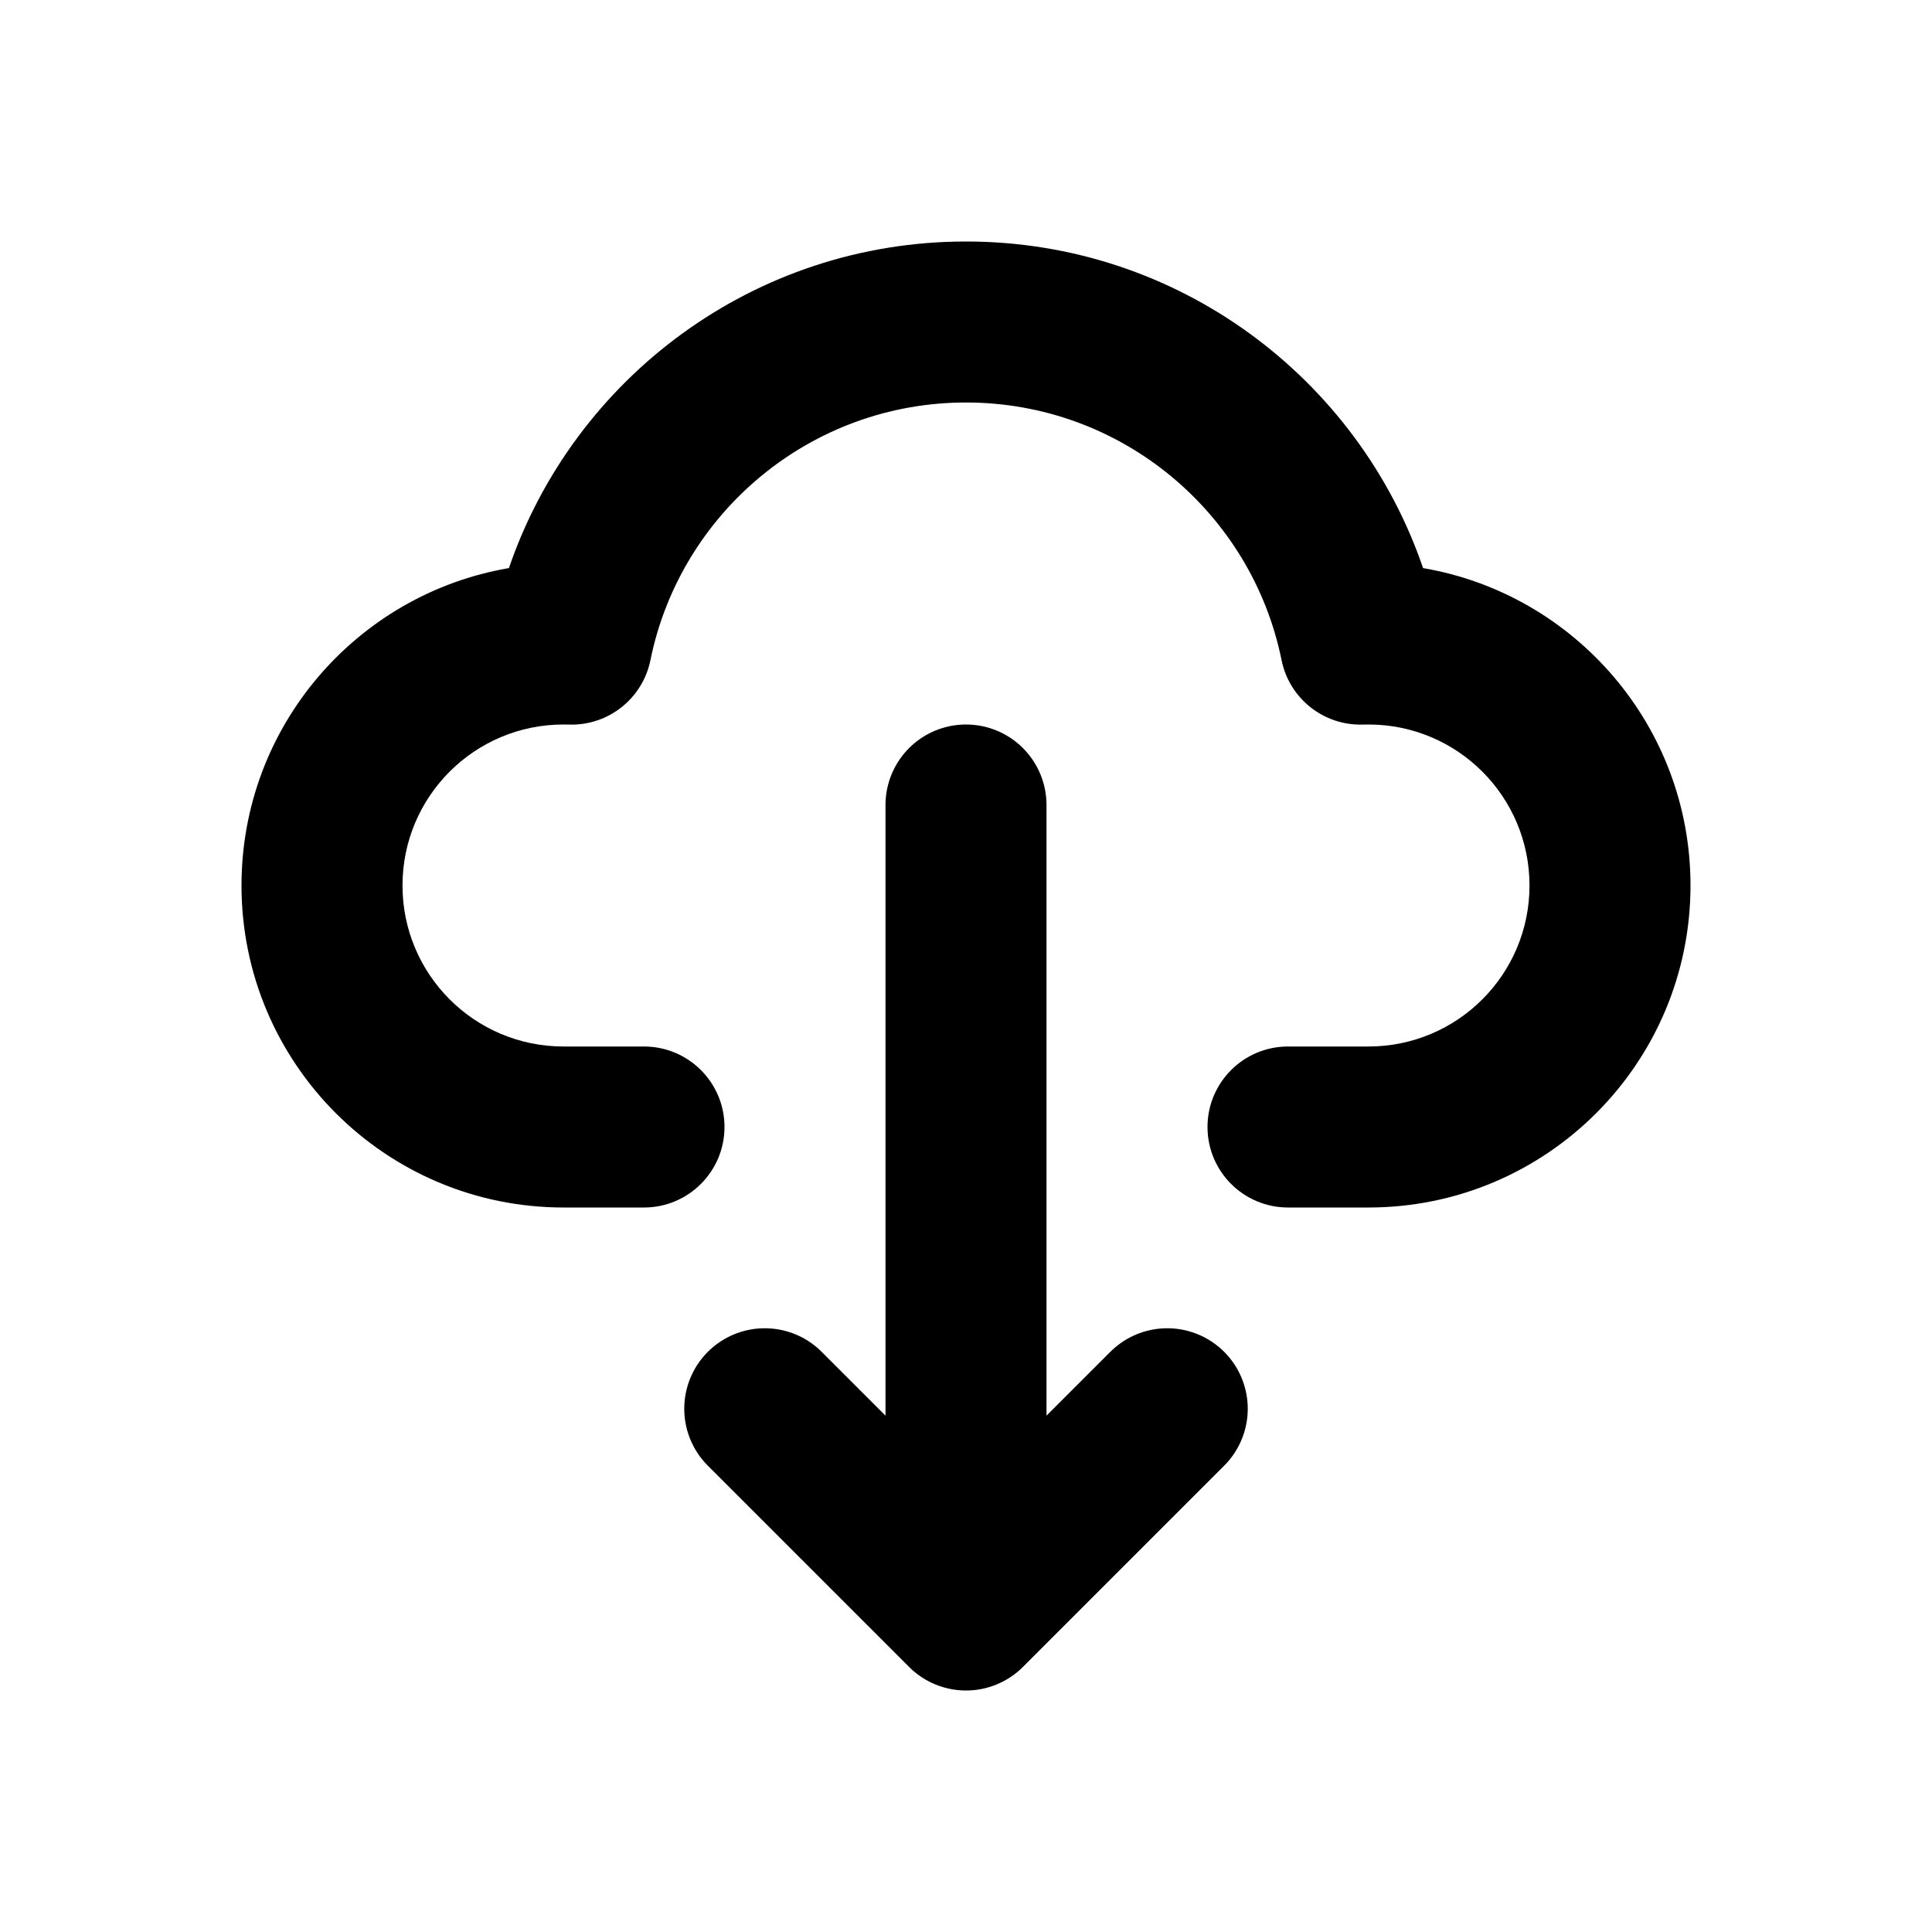
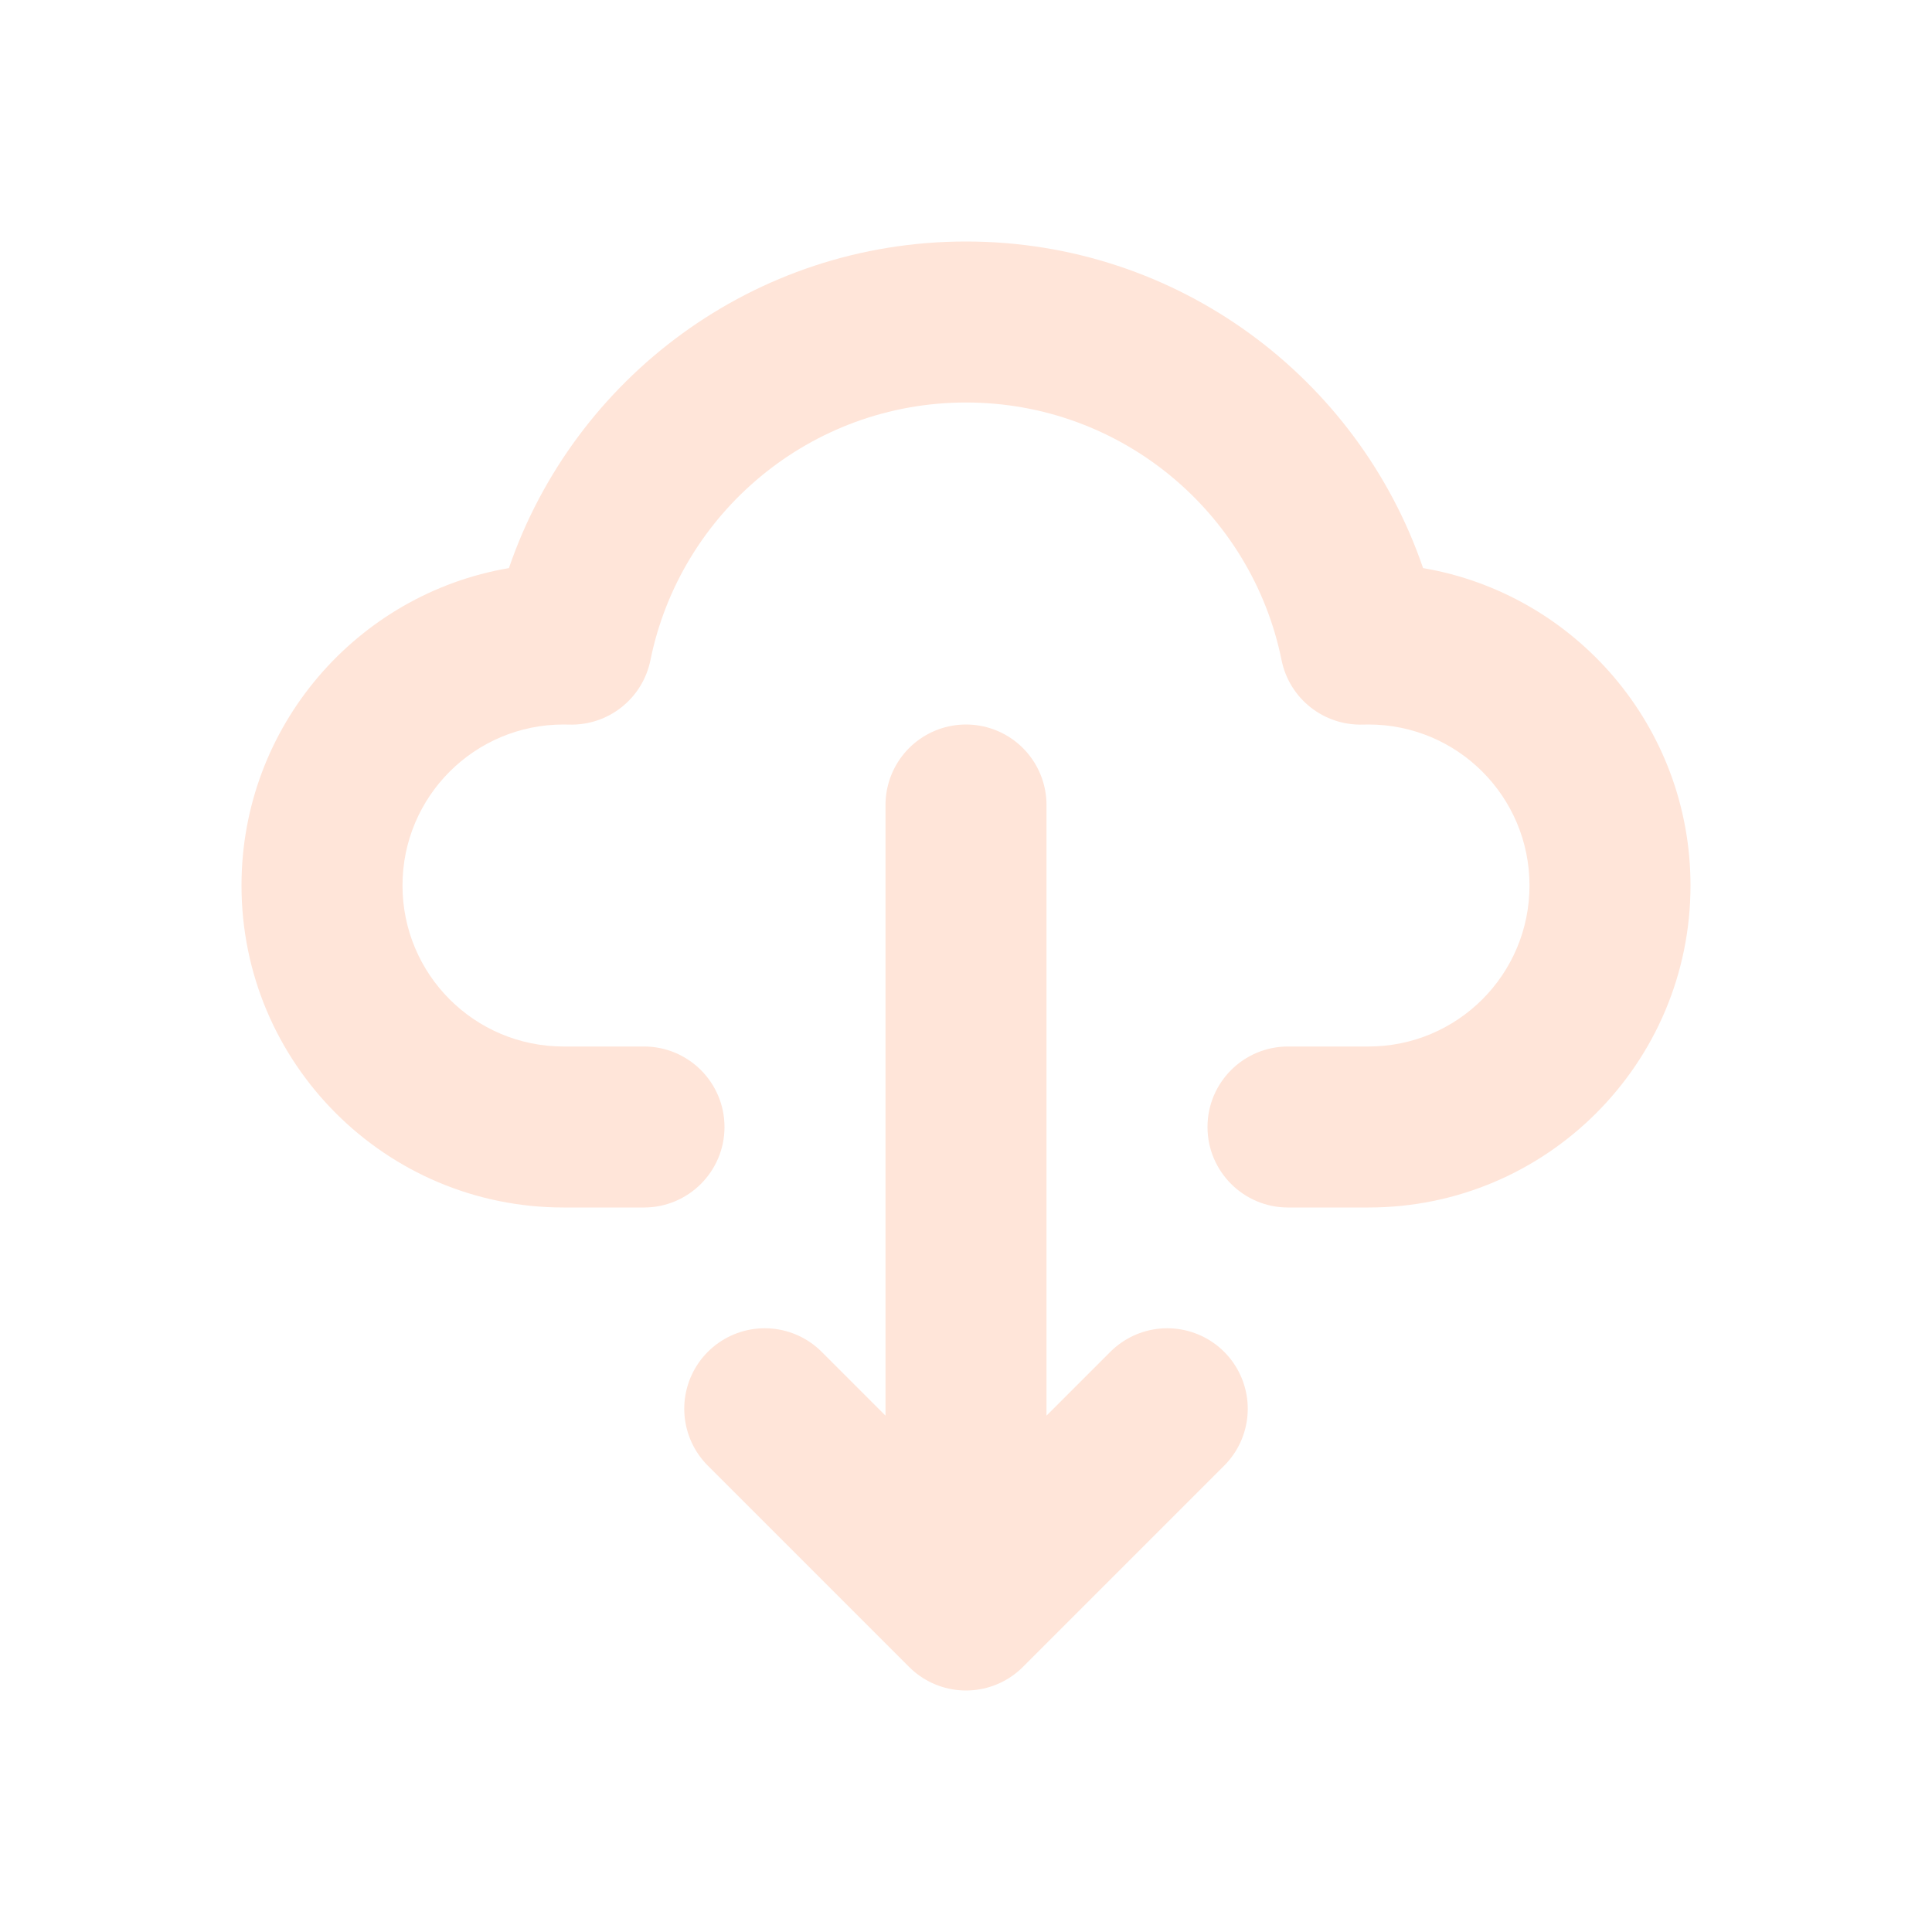
<svg xmlns="http://www.w3.org/2000/svg" width="800px" height="800px" viewBox="0 0 24 24" fill="none">
-   <path d="M12 10V20M12 20L9.5 17.5M12 20L14.5 17.5" stroke="#000000" stroke-width="2" stroke-linecap="round" stroke-linejoin="round" />
-   <path fill-rule="evenodd" clip-rule="evenodd" d="M6.322 7.057C7.129 4.697 9.366 3 12 3C14.634 3 16.871 4.697 17.678 7.057C19.564 7.379 21 9.022 21 11C21 13.209 19.209 15 17 15H16C15.448 15 15 14.552 15 14C15 13.448 15.448 13 16 13H17C18.105 13 19 12.105 19 11C19 9.895 18.105 9 17 9C16.978 9 16.955 9 16.933 9.001C16.445 9.017 16.017 8.679 15.92 8.2C15.55 6.374 13.934 5 12 5C10.066 5 8.45 6.374 8.08 8.2C7.983 8.679 7.555 9.017 7.067 9.001C7.045 9 7.022 9 7 9C5.895 9 5 9.895 5 11C5 12.105 5.895 13 7 13H8C8.552 13 9 13.448 9 14C9 14.552 8.552 15 8 15H7C4.791 15 3 13.209 3 11C3 9.022 4.436 7.379 6.322 7.057Z" fill="#000000" />
+   <path d="M12 10V20M12 20L9.5 17.5M12 20L14.5 17.5" stroke="#FFE5D9" stroke-width="2" stroke-linecap="round" stroke-linejoin="round" />
+   <path fill-rule="evenodd" clip-rule="evenodd" d="M6.322 7.057C7.129 4.697 9.366 3 12 3C14.634 3 16.871 4.697 17.678 7.057C19.564 7.379 21 9.022 21 11C21 13.209 19.209 15 17 15H16C15.448 15 15 14.552 15 14C15 13.448 15.448 13 16 13H17C18.105 13 19 12.105 19 11C19 9.895 18.105 9 17 9C16.978 9 16.955 9 16.933 9.001C16.445 9.017 16.017 8.679 15.92 8.2C15.55 6.374 13.934 5 12 5C10.066 5 8.45 6.374 8.08 8.2C7.983 8.679 7.555 9.017 7.067 9.001C7.045 9 7.022 9 7 9C5.895 9 5 9.895 5 11C5 12.105 5.895 13 7 13H8C8.552 13 9 13.448 9 14C9 14.552 8.552 15 8 15H7C4.791 15 3 13.209 3 11C3 9.022 4.436 7.379 6.322 7.057Z" fill="#FFE5D9" />
</svg>
